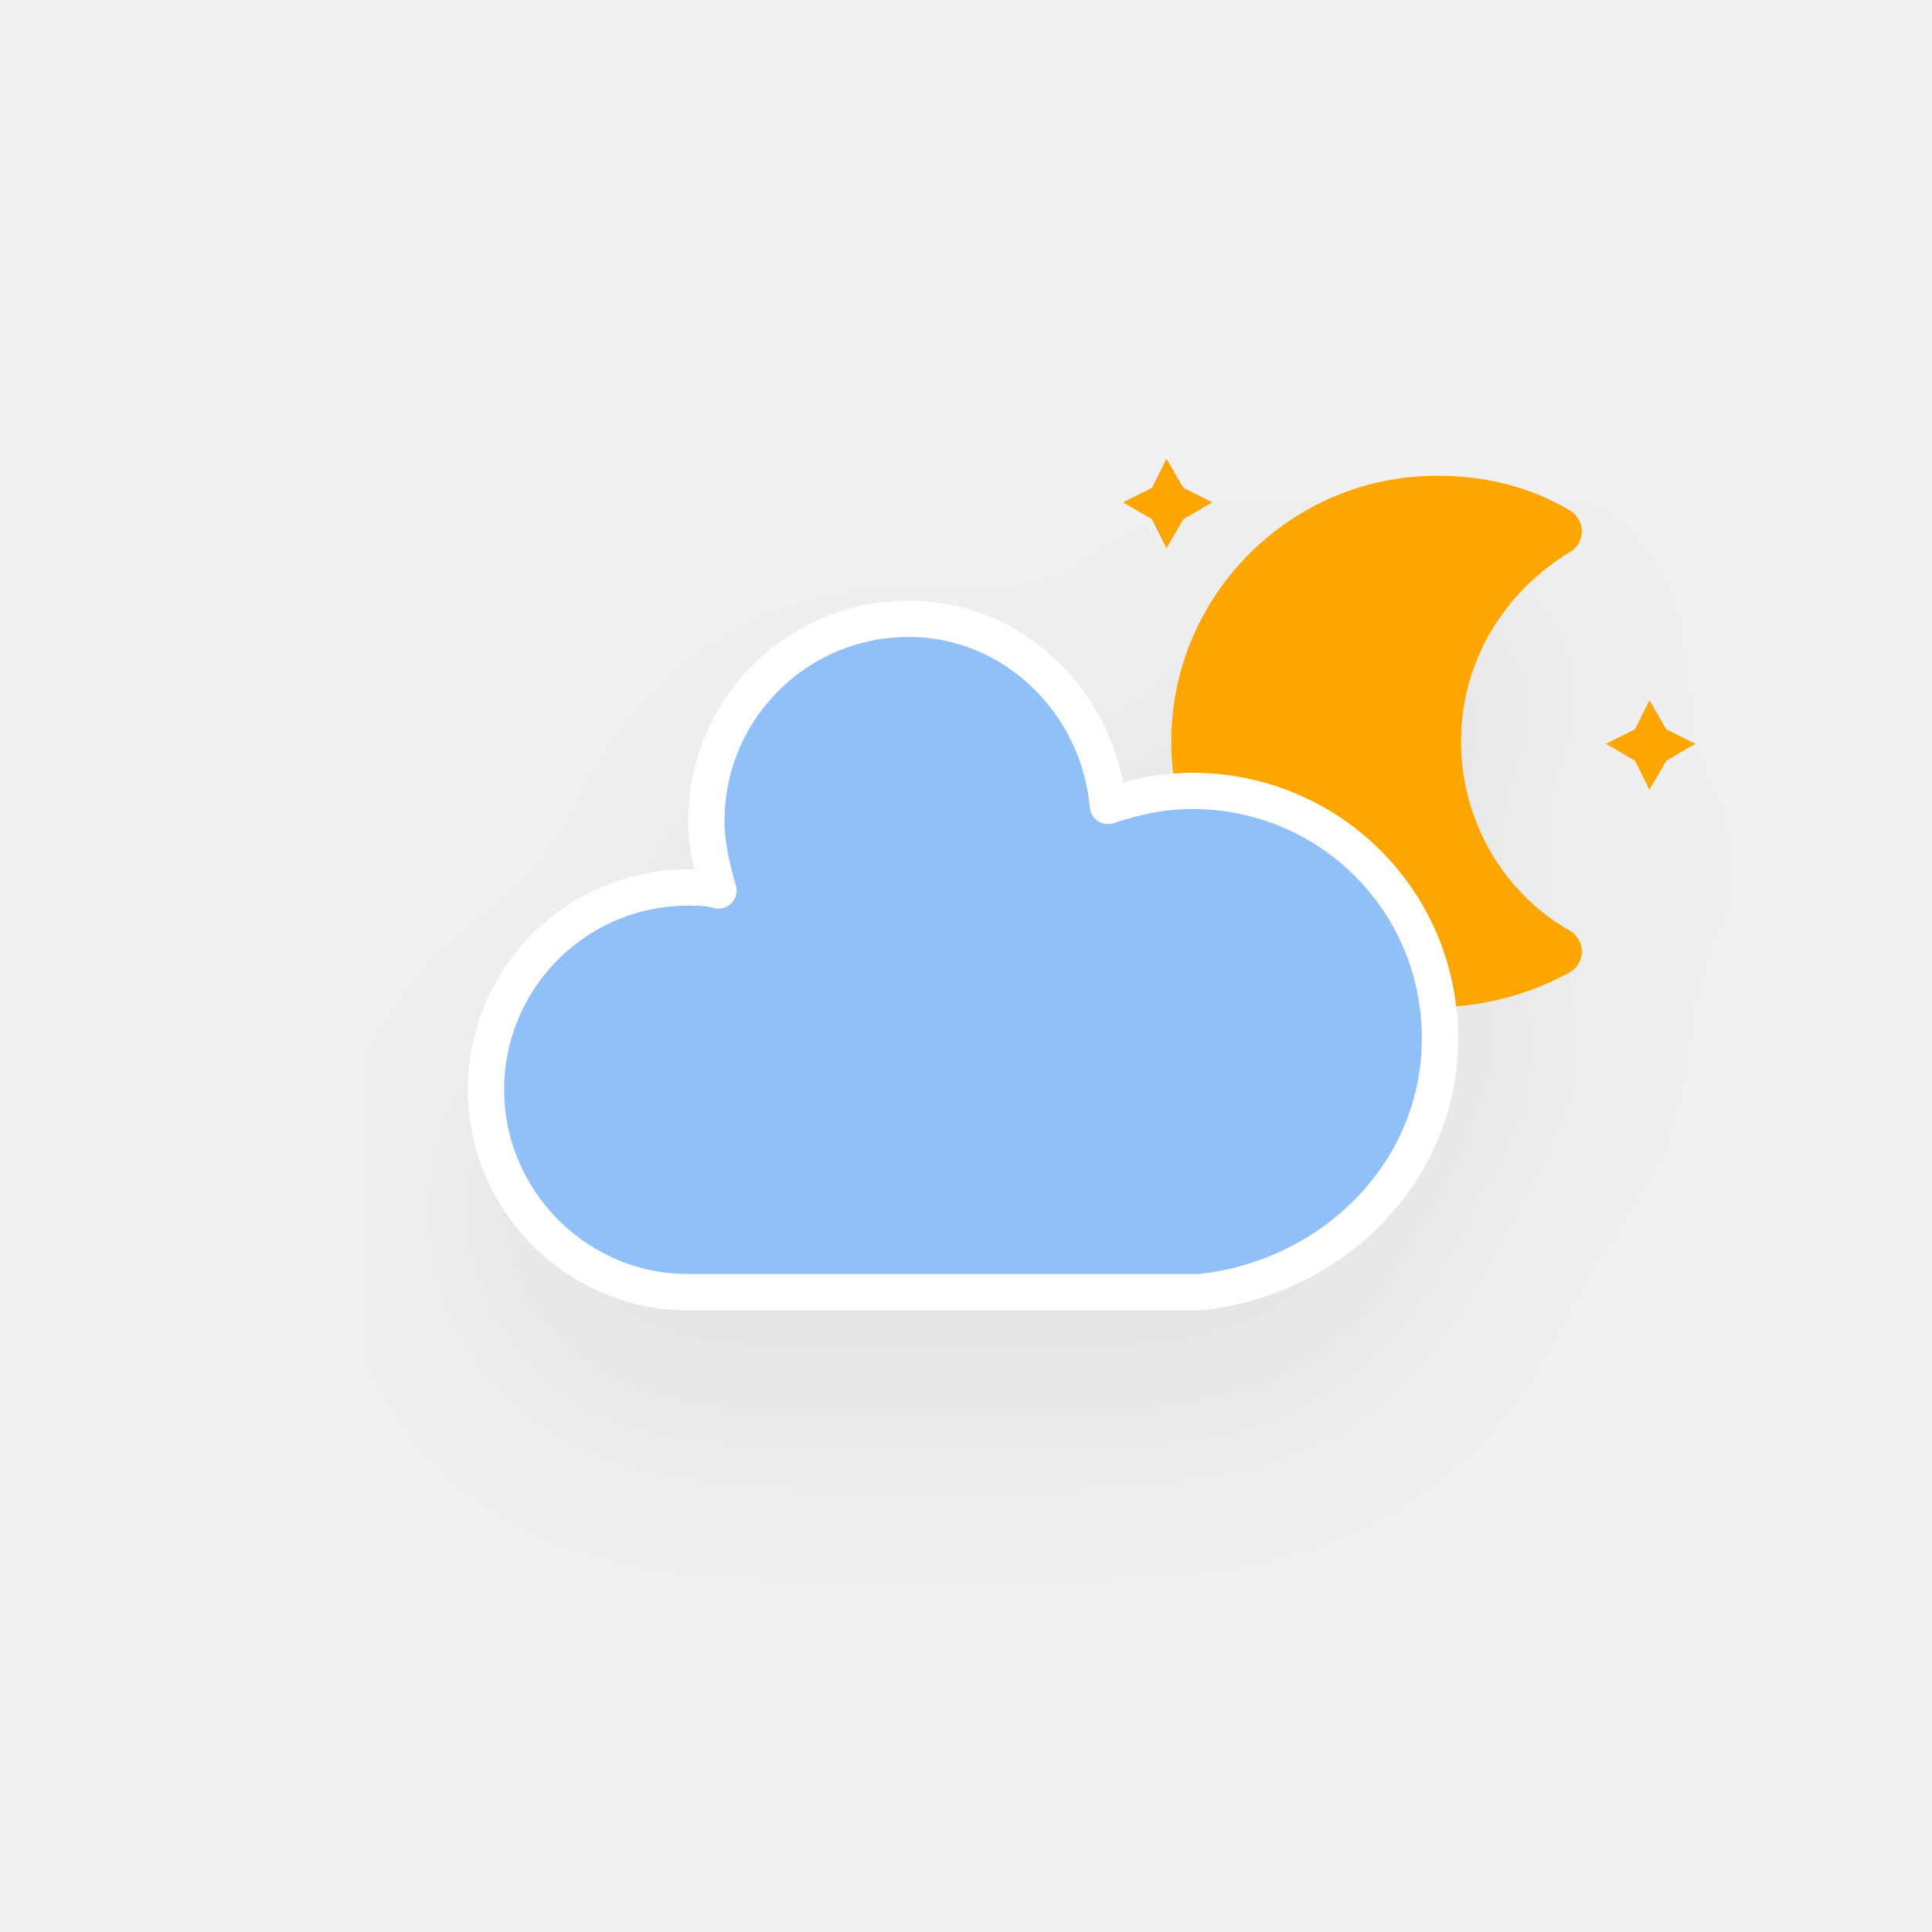
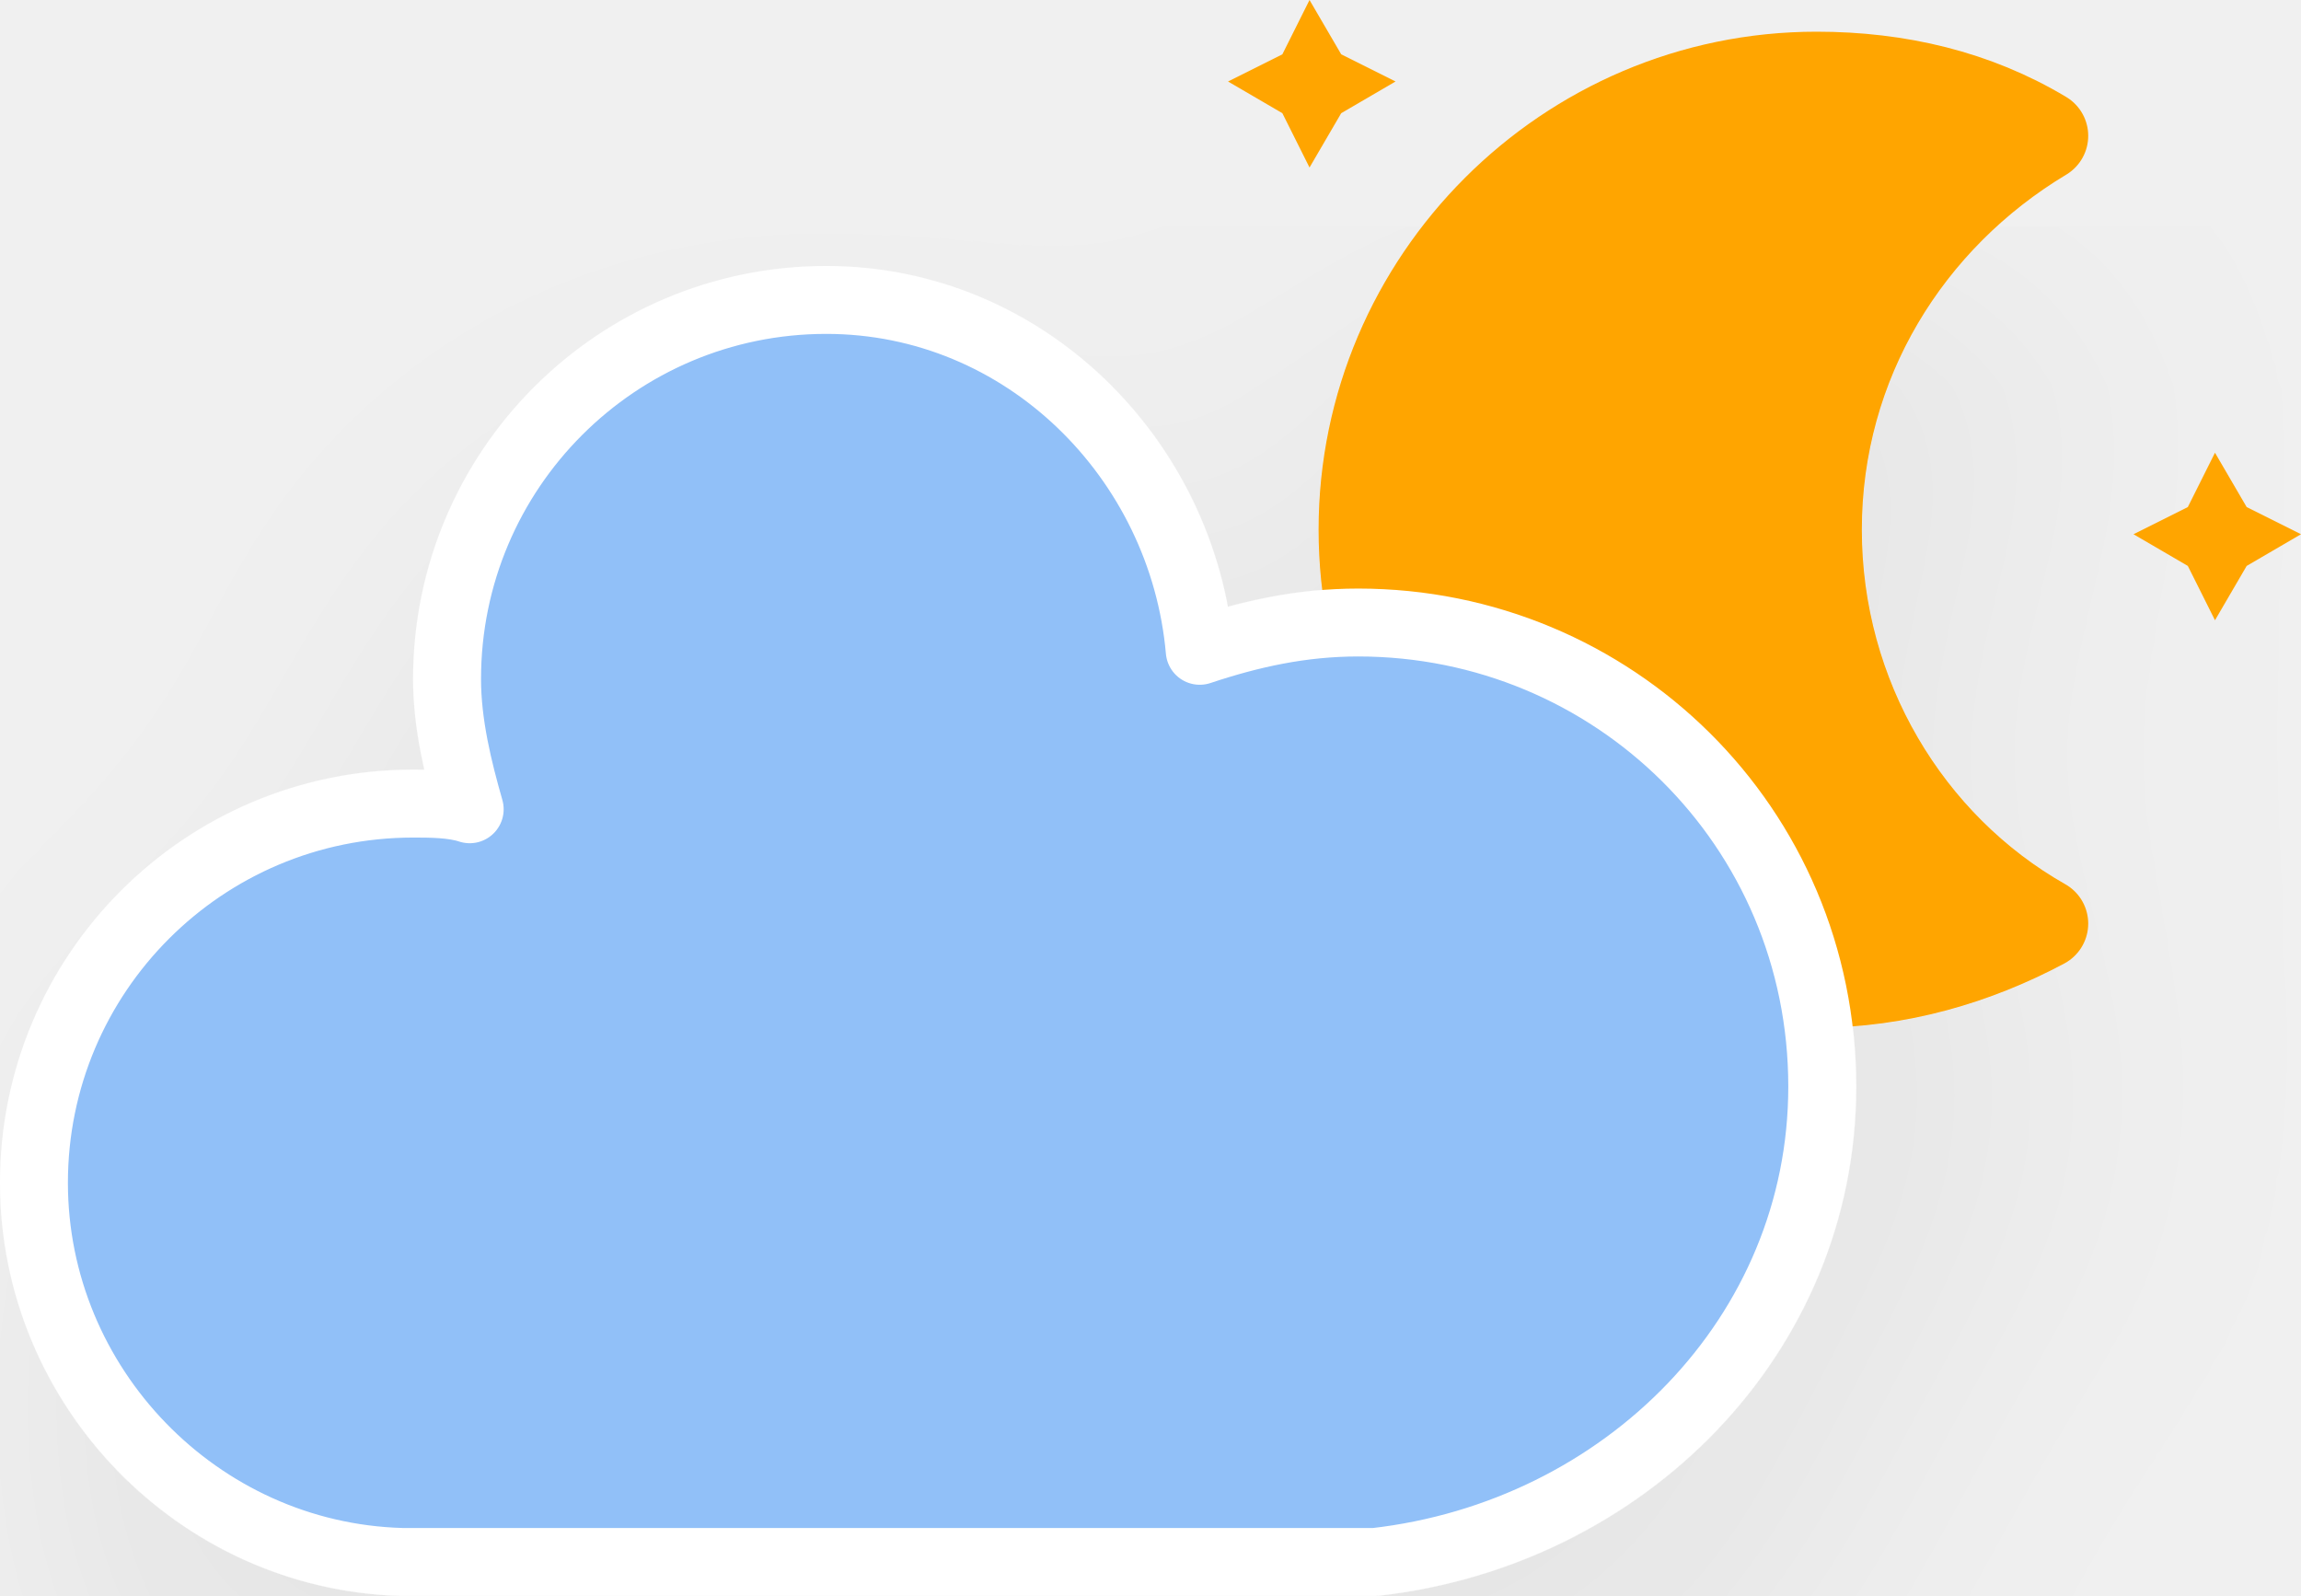
- <svg xmlns="http://www.w3.org/2000/svg" version="1.1" width="64" height="64" viewbox="0 0 64 64">
+ <svg xmlns="http://www.w3.org/2000/svg" version="1.1" viewbox="0 0 64 64" viewBox="15.5 15.2 40.66 28.2">
  <defs>
    <filter id="blur" width="200%" height="200%">
      <feGaussianBlur in="SourceAlpha" stdDeviation="3" />
      <feOffset dx="0" dy="4" result="offsetblur" />
      <feComponentTransfer>
        <feFuncA type="linear" slope="0.05" />
      </feComponentTransfer>
      <feMerge>
        <feMergeNode />
        <feMergeNode in="SourceGraphic" />
      </feMerge>
    </filter>
-     <style type="text/css">
- /*
- ** CLOUDS
- */
- @keyframes am-weather-cloud-2 {
-   0% {
-     -webkit-transform: translate(0px,0px);
-        -moz-transform: translate(0px,0px);
-         -ms-transform: translate(0px,0px);
-             transform: translate(0px,0px);
-   }
- 
-   50% {
-     -webkit-transform: translate(2px,0px);
-        -moz-transform: translate(2px,0px);
-         -ms-transform: translate(2px,0px);
-             transform: translate(2px,0px);
-   }
- 
-   100% {
-     -webkit-transform: translate(0px,0px);
-        -moz-transform: translate(0px,0px);
-         -ms-transform: translate(0px,0px);
-             transform: translate(0px,0px);
-   }
- }
- 
- .am-weather-cloud-2 {
-   -webkit-animation-name: am-weather-cloud-2;
-      -moz-animation-name: am-weather-cloud-2;
-           animation-name: am-weather-cloud-2;
-   -webkit-animation-duration: 3s;
-      -moz-animation-duration: 3s;
-           animation-duration: 3s;
-   -webkit-animation-timing-function: linear;
-      -moz-animation-timing-function: linear;
-           animation-timing-function: linear;
-   -webkit-animation-iteration-count: infinite;
-      -moz-animation-iteration-count: infinite;
-           animation-iteration-count: infinite;
- }
- 
- /*
- ** MOON
- */
- @keyframes am-weather-moon {
-   0% {
-     -webkit-transform: rotate(0deg);
-        -moz-transform: rotate(0deg);
-         -ms-transform: rotate(0deg);
-             transform: rotate(0deg);
-   }
- 
-   50% {
-     -webkit-transform: rotate(15deg);
-        -moz-transform: rotate(15deg);
-         -ms-transform: rotate(15deg);
-             transform: rotate(15deg);
-   }
- 
-   100% {
-     -webkit-transform: rotate(0deg);
-        -moz-transform: rotate(0deg);
-         -ms-transform: rotate(0deg);
-             transform: rotate(0deg);
-   }
- }
- 
- .am-weather-moon {
-   -webkit-animation-name: am-weather-moon;
-      -moz-animation-name: am-weather-moon;
-       -ms-animation-name: am-weather-moon;
-           animation-name: am-weather-moon;
-   -webkit-animation-duration: 6s;
-      -moz-animation-duration: 6s;
-       -ms-animation-duration: 6s;
-           animation-duration: 6s;
-   -webkit-animation-timing-function: linear;
-      -moz-animation-timing-function: linear;
-       -ms-animation-timing-function: linear;
-           animation-timing-function: linear;
-   -webkit-animation-iteration-count: infinite;
-      -moz-animation-iteration-count: infinite;
-       -ms-animation-iteration-count: infinite;
-           animation-iteration-count: infinite;
-   -webkit-transform-origin: 12.5px 15.15px 0; /* TODO FF CENTER ISSUE */
-      -moz-transform-origin: 12.5px 15.15px 0; /* TODO FF CENTER ISSUE */
-       -ms-transform-origin: 12.5px 15.15px 0; /* TODO FF CENTER ISSUE */
-           transform-origin: 12.5px 15.15px 0; /* TODO FF CENTER ISSUE */
- }
- 
- @keyframes am-weather-moon-star-1 {
-   0% {
-     opacity: 0;
-   }
- 
-   100% {
-     opacity: 1;
-   }
- }
- 
- .am-weather-moon-star-1 {
-   -webkit-animation-name: am-weather-moon-star-1;
-      -moz-animation-name: am-weather-moon-star-1;
-       -ms-animation-name: am-weather-moon-star-1;
-           animation-name: am-weather-moon-star-1;
-   -webkit-animation-delay: 3s;
-      -moz-animation-delay: 3s;
-       -ms-animation-delay: 3s;
-           animation-delay: 3s;
-   -webkit-animation-duration: 5s;
-      -moz-animation-duration: 5s;
-       -ms-animation-duration: 5s;
-           animation-duration: 5s;
-   -webkit-animation-timing-function: linear;
-      -moz-animation-timing-function: linear;
-       -ms-animation-timing-function: linear;
-           animation-timing-function: linear;
-   -webkit-animation-iteration-count: 1;
-      -moz-animation-iteration-count: 1;
-       -ms-animation-iteration-count: 1;
-           animation-iteration-count: 1;
- }
- 
- @keyframes am-weather-moon-star-2 {
-   0% {
-     opacity: 0;
-   }
- 
-   100% {
-     opacity: 1;
-   }
- }
- 
- .am-weather-moon-star-2 {
-   -webkit-animation-name: am-weather-moon-star-2;
-      -moz-animation-name: am-weather-moon-star-2;
-       -ms-animation-name: am-weather-moon-star-2;
-           animation-name: am-weather-moon-star-2;
-   -webkit-animation-delay: 5s;
-      -moz-animation-delay: 5s;
-       -ms-animation-delay: 5s;
-           animation-delay: 5s;
-   -webkit-animation-duration: 4s;
-      -moz-animation-duration: 4s;
-       -ms-animation-duration: 4s;
-           animation-duration: 4s;
-   -webkit-animation-timing-function: linear;
-      -moz-animation-timing-function: linear;
-       -ms-animation-timing-function: linear;
-           animation-timing-function: linear;
-   -webkit-animation-iteration-count: 1;
-      -moz-animation-iteration-count: 1;
-       -ms-animation-iteration-count: 1;
-           animation-iteration-count: 1;
- }
-         </style>
+     <style type="text/css">/*** CLOUDS*/@keyframes am-weather-cloud-2 {  0% {    -webkit-transform: translate(0px,0px);       -moz-transform: translate(0px,0px);        -ms-transform: translate(0px,0px);            transform: translate(0px,0px);  }  50% {    -webkit-transform: translate(2px,0px);       -moz-transform: translate(2px,0px);        -ms-transform: translate(2px,0px);            transform: translate(2px,0px);  }  100% {    -webkit-transform: translate(0px,0px);       -moz-transform: translate(0px,0px);        -ms-transform: translate(0px,0px);            transform: translate(0px,0px);  }}.am-weather-cloud-2 {  -webkit-animation-name: am-weather-cloud-2;     -moz-animation-name: am-weather-cloud-2;          animation-name: am-weather-cloud-2;  -webkit-animation-duration: 3s;     -moz-animation-duration: 3s;          animation-duration: 3s;  -webkit-animation-timing-function: linear;     -moz-animation-timing-function: linear;          animation-timing-function: linear;  -webkit-animation-iteration-count: infinite;     -moz-animation-iteration-count: infinite;          animation-iteration-count: infinite;}/*** MOON*/@keyframes am-weather-moon {  0% {    -webkit-transform: rotate(0deg);       -moz-transform: rotate(0deg);        -ms-transform: rotate(0deg);            transform: rotate(0deg);  }  50% {    -webkit-transform: rotate(15deg);       -moz-transform: rotate(15deg);        -ms-transform: rotate(15deg);            transform: rotate(15deg);  }  100% {    -webkit-transform: rotate(0deg);       -moz-transform: rotate(0deg);        -ms-transform: rotate(0deg);            transform: rotate(0deg);  }}.am-weather-moon {  -webkit-animation-name: am-weather-moon;     -moz-animation-name: am-weather-moon;      -ms-animation-name: am-weather-moon;          animation-name: am-weather-moon;  -webkit-animation-duration: 6s;     -moz-animation-duration: 6s;      -ms-animation-duration: 6s;          animation-duration: 6s;  -webkit-animation-timing-function: linear;     -moz-animation-timing-function: linear;      -ms-animation-timing-function: linear;          animation-timing-function: linear;  -webkit-animation-iteration-count: infinite;     -moz-animation-iteration-count: infinite;      -ms-animation-iteration-count: infinite;          animation-iteration-count: infinite;  -webkit-transform-origin: 12.5px 15.15px 0; /* TODO FF CENTER ISSUE */     -moz-transform-origin: 12.5px 15.15px 0; /* TODO FF CENTER ISSUE */      -ms-transform-origin: 12.5px 15.15px 0; /* TODO FF CENTER ISSUE */          transform-origin: 12.5px 15.15px 0; /* TODO FF CENTER ISSUE */}@keyframes am-weather-moon-star-1 {  0% {    opacity: 0;  }  100% {    opacity: 1;  }}.am-weather-moon-star-1 {  -webkit-animation-name: am-weather-moon-star-1;     -moz-animation-name: am-weather-moon-star-1;      -ms-animation-name: am-weather-moon-star-1;          animation-name: am-weather-moon-star-1;  -webkit-animation-delay: 3s;     -moz-animation-delay: 3s;      -ms-animation-delay: 3s;          animation-delay: 3s;  -webkit-animation-duration: 5s;     -moz-animation-duration: 5s;      -ms-animation-duration: 5s;          animation-duration: 5s;  -webkit-animation-timing-function: linear;     -moz-animation-timing-function: linear;      -ms-animation-timing-function: linear;          animation-timing-function: linear;  -webkit-animation-iteration-count: 1;     -moz-animation-iteration-count: 1;      -ms-animation-iteration-count: 1;          animation-iteration-count: 1;}@keyframes am-weather-moon-star-2 {  0% {    opacity: 0;  }  100% {    opacity: 1;  }}.am-weather-moon-star-2 {  -webkit-animation-name: am-weather-moon-star-2;     -moz-animation-name: am-weather-moon-star-2;      -ms-animation-name: am-weather-moon-star-2;          animation-name: am-weather-moon-star-2;  -webkit-animation-delay: 5s;     -moz-animation-delay: 5s;      -ms-animation-delay: 5s;          animation-delay: 5s;  -webkit-animation-duration: 4s;     -moz-animation-duration: 4s;      -ms-animation-duration: 4s;          animation-duration: 4s;  -webkit-animation-timing-function: linear;     -moz-animation-timing-function: linear;      -ms-animation-timing-function: linear;          animation-timing-function: linear;  -webkit-animation-iteration-count: 1;     -moz-animation-iteration-count: 1;      -ms-animation-iteration-count: 1;          animation-iteration-count: 1;}        </style>
+     <style class="darkreader darkreader--sync" media="screen" />
  </defs>
  <g filter="url(#blur)" id="cloudy-night-2">
    <g transform="translate(20,10)">
      <g transform="translate(16,4), scale(0.8)">
        <g class="am-weather-moon-star-1">
-           <polygon fill="orange" points="3.3,1.5 4,2.7 5.2,3.3 4,4 3.3,5.2 2.7,4 1.5,3.3 2.7,2.7" stroke="none" stroke-miterlimit="10" />
+           <polygon fill="orange" points="3.3,1.5 4,2.7 5.2,3.3 4,4 3.3,5.2 2.7,4 1.5,3.3 2.7,2.7" stroke="none" stroke-miterlimit="10" data-darkreader-inline-fill="" data-darkreader-inline-stroke="" style="--darkreader-inline-fill:#d99416; --darkreader-inline-stroke:none;" />
        </g>
        <g class="am-weather-moon-star-2">
-           <polygon fill="orange" points="3.3,1.5 4,2.7 5.2,3.3 4,4 3.3,5.2 2.7,4 1.5,3.3 2.7,2.7" stroke="none" stroke-miterlimit="10" transform="translate(20,10)" />
+           <polygon fill="orange" points="3.3,1.5 4,2.7 5.2,3.3 4,4 3.3,5.2 2.7,4 1.5,3.3 2.7,2.7" stroke="none" stroke-miterlimit="10" transform="translate(20,10)" data-darkreader-inline-fill="" data-darkreader-inline-stroke="" style="--darkreader-inline-fill:#d99416; --darkreader-inline-stroke:none;" />
        </g>
        <g class="am-weather-moon">
-           <path d="M14.5,13.2c0-3.7,2-6.9,5-8.7   c-1.5-0.9-3.2-1.3-5-1.3c-5.5,0-10,4.5-10,10s4.5,10,10,10c1.8,0,3.5-0.5,5-1.3C16.5,20.2,14.5,16.9,14.5,13.2z" fill="orange" stroke="orange" stroke-linejoin="round" stroke-width="2" />
+           <path d="M14.5,13.2c0-3.7,2-6.9,5-8.7   c-1.5-0.9-3.2-1.3-5-1.3c-5.5,0-10,4.5-10,10s4.5,10,10,10c1.8,0,3.5-0.5,5-1.3C16.5,20.2,14.5,16.9,14.5,13.2z" fill="orange" stroke="orange" stroke-linejoin="round" stroke-width="2" data-darkreader-inline-fill="" data-darkreader-inline-stroke="" style="--darkreader-inline-fill:#ad7000; --darkreader-inline-stroke:#d99416;" />
        </g>
      </g>
      <g class="am-weather-cloud-2">
-         <path d="M47.7,35.4    c0-4.6-3.7-8.2-8.2-8.2c-1,0-1.9,0.2-2.8,0.5c-0.3-3.4-3.1-6.2-6.6-6.2c-3.7,0-6.7,3-6.7,6.7c0,0.8,0.2,1.6,0.4,2.3    c-0.3-0.1-0.7-0.1-1-0.1c-3.7,0-6.7,3-6.7,6.7c0,3.6,2.9,6.6,6.5,6.7l17.2,0C44.2,43.3,47.7,39.8,47.7,35.4z" fill="#91C0F8" stroke="white" stroke-linejoin="round" stroke-width="1.2" transform="translate(-20,-11)" />
+         <path d="M47.7,35.4    c0-4.6-3.7-8.2-8.2-8.2c-1,0-1.9,0.2-2.8,0.5c-0.3-3.4-3.1-6.2-6.6-6.2c-3.7,0-6.7,3-6.7,6.7c0,0.8,0.2,1.6,0.4,2.3    c-0.3-0.1-0.7-0.1-1-0.1c-3.7,0-6.7,3-6.7,6.7c0,3.6,2.9,6.6,6.5,6.7l17.2,0C44.2,43.3,47.7,39.8,47.7,35.4z" fill="#91C0F8" stroke="white" stroke-linejoin="round" stroke-width="1.2" transform="translate(-20,-11)" data-darkreader-inline-fill="" data-darkreader-inline-stroke="" style="--darkreader-inline-fill:#063061; --darkreader-inline-stroke:#c5c3c1;" />
      </g>
    </g>
  </g>
</svg>
